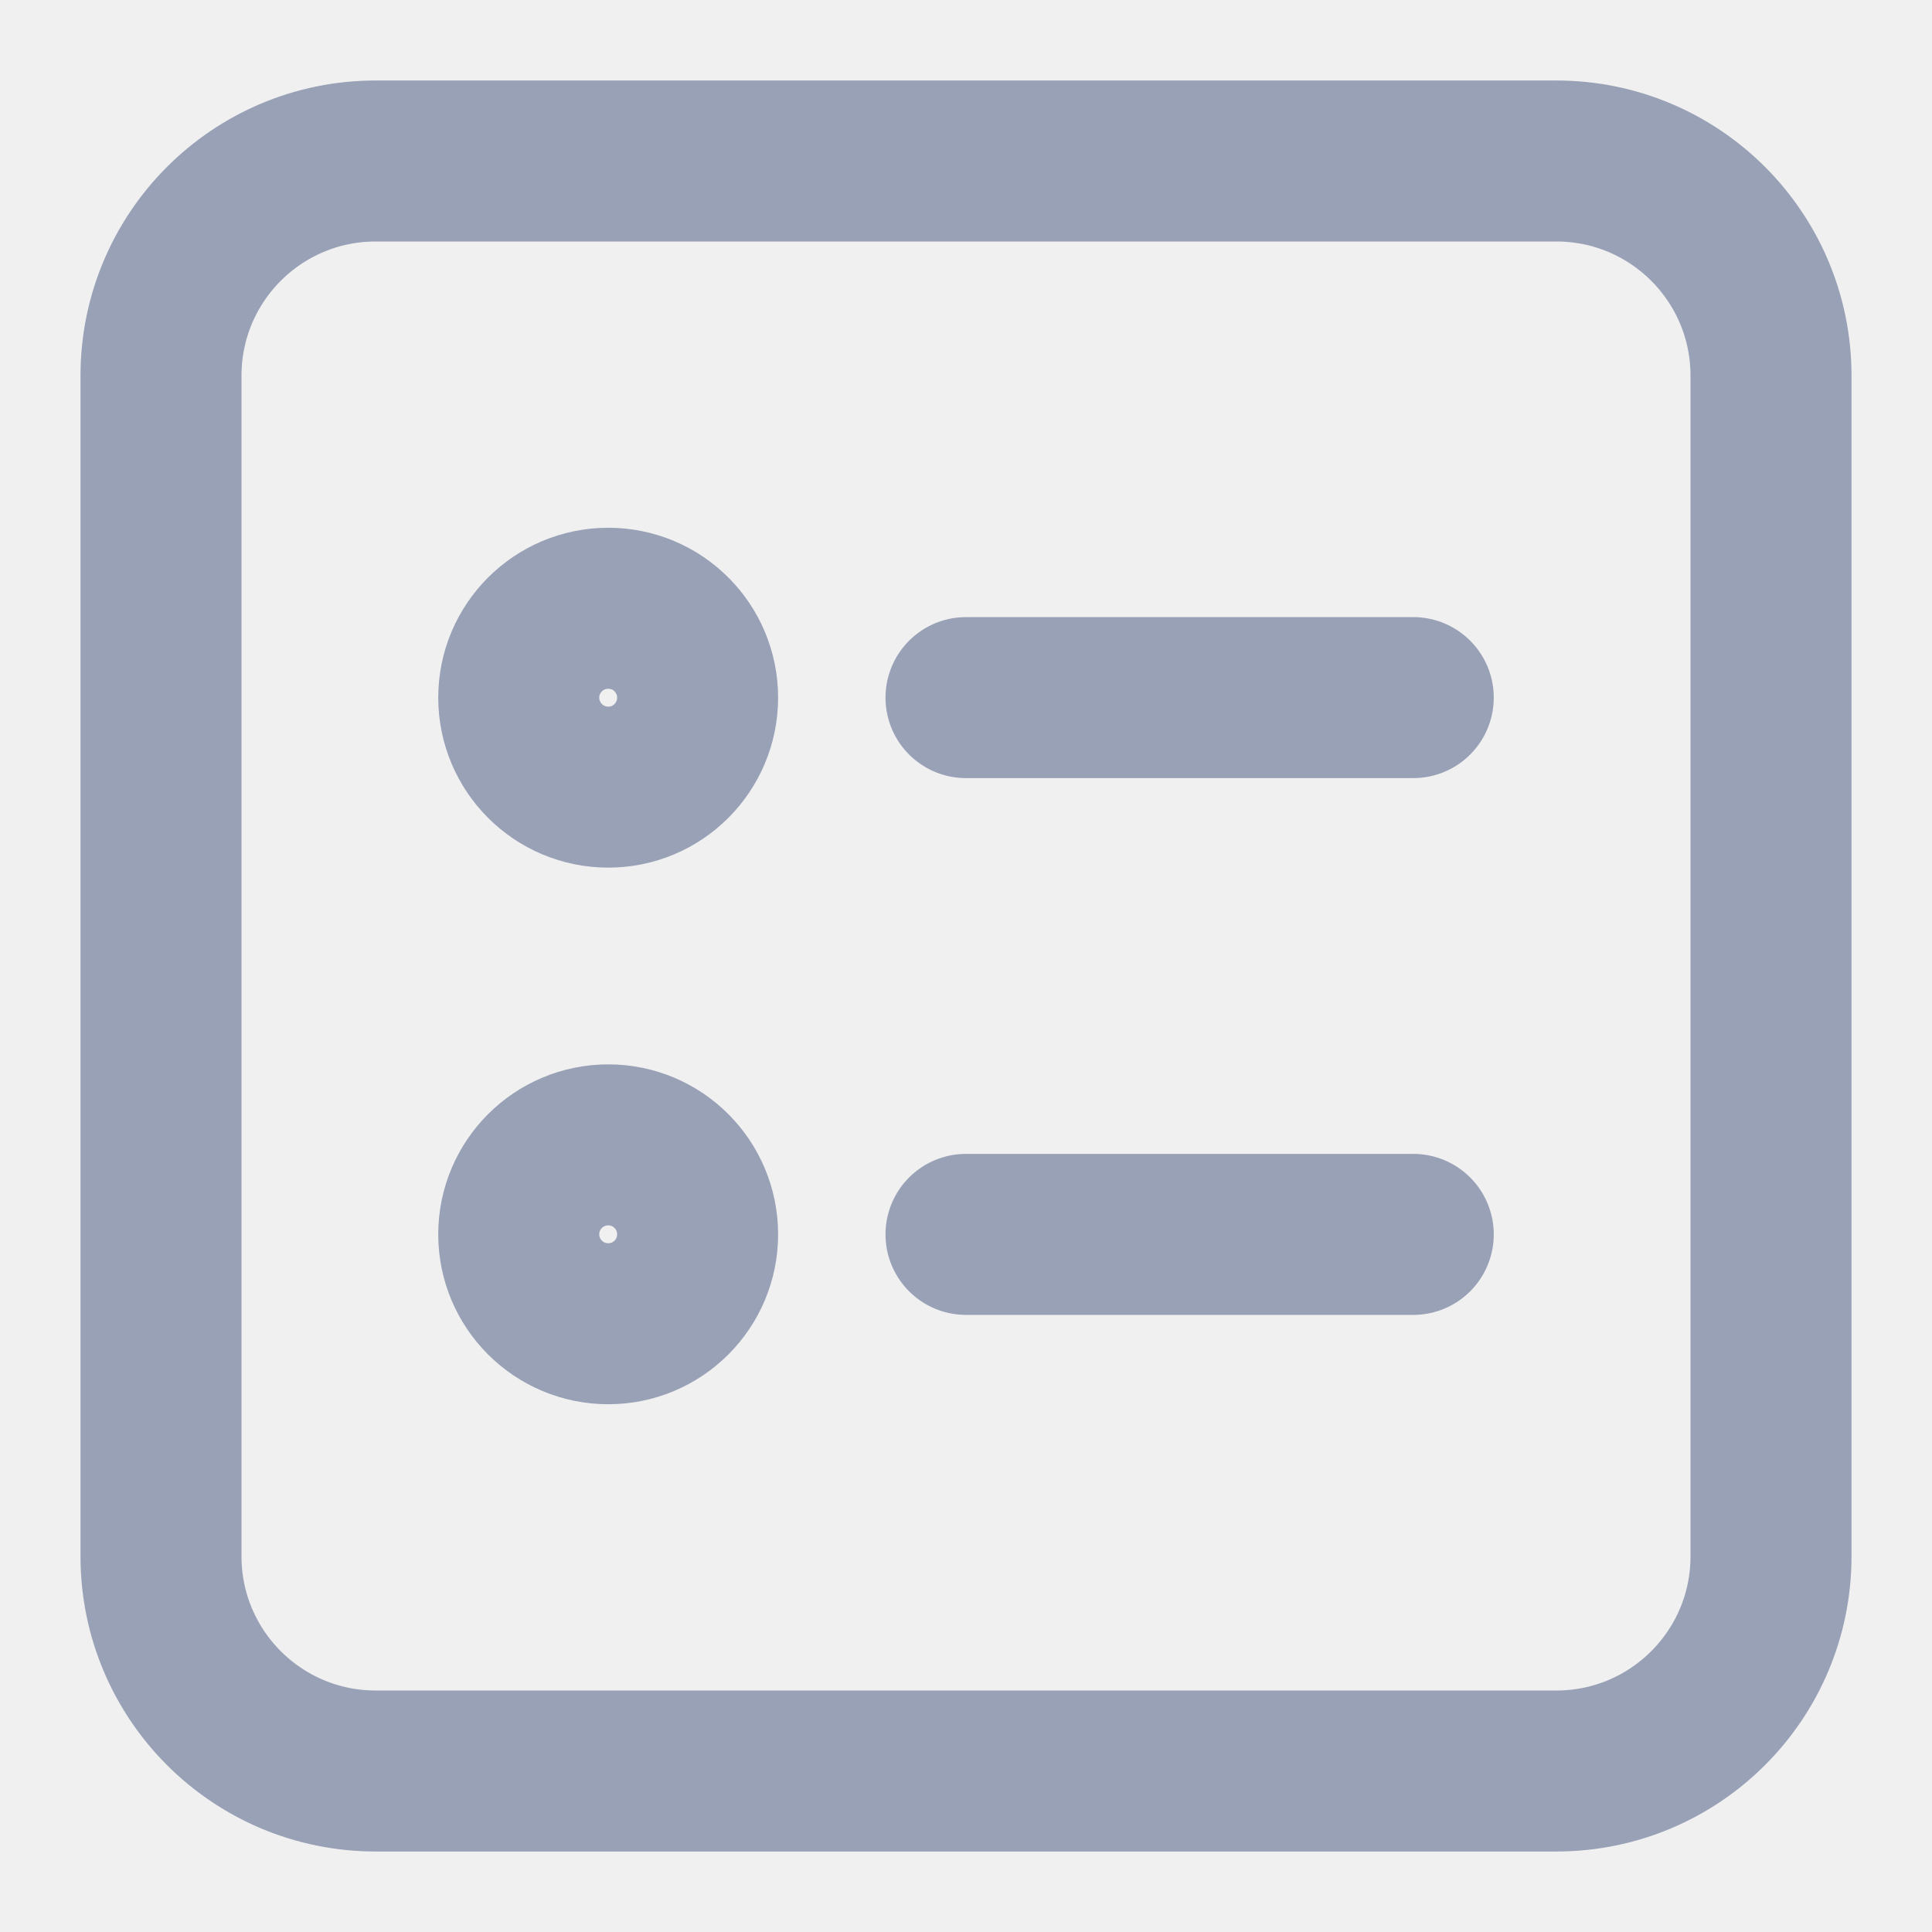
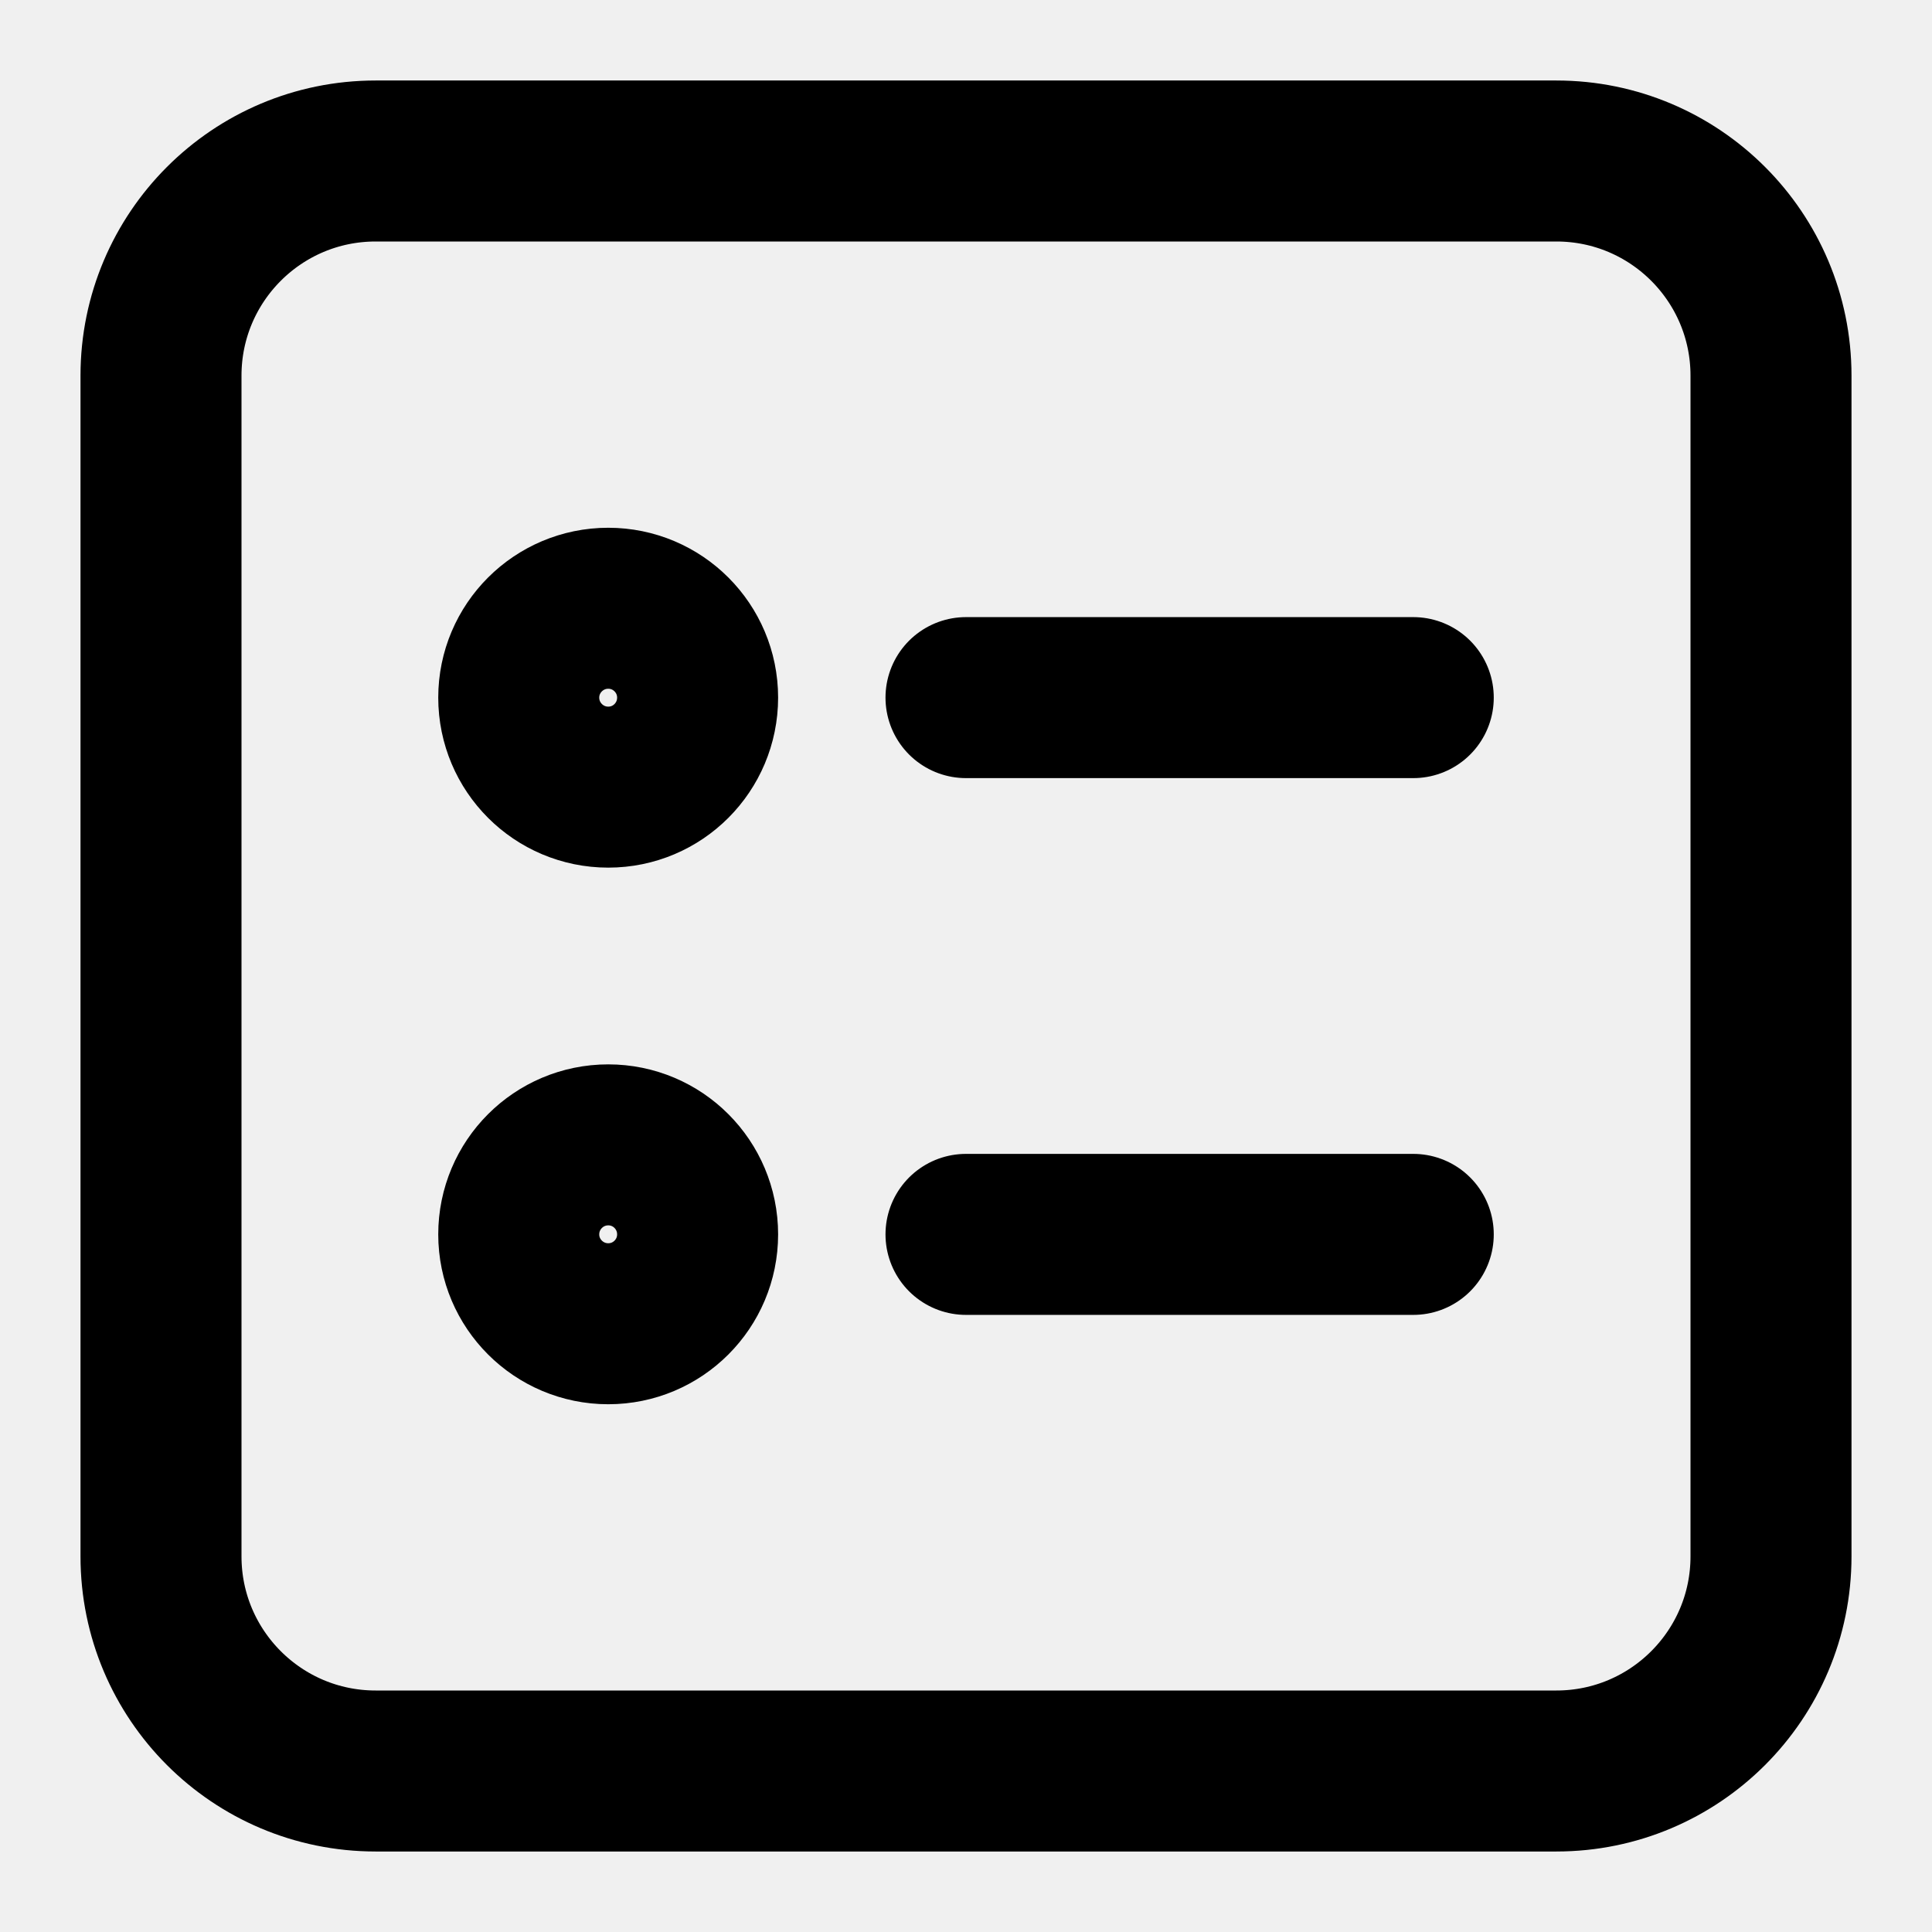
<svg xmlns="http://www.w3.org/2000/svg" width="12" height="12" viewBox="0 0 12 12" fill="none">
  <g clip-path="url(#clip0_995_24004)">
-     <path d="M6 7.667H8.778M6 4.333H8.778M2.333 1H9.667C10.403 1 11 1.597 11 2.333V9.667C11 10.403 10.403 11 9.667 11H2.333C1.597 11 1 10.403 1 9.667V2.333C1 1.597 1.597 1 2.333 1ZM4.333 7.667C4.333 7.973 4.085 8.222 3.778 8.222C3.471 8.222 3.222 7.973 3.222 7.667C3.222 7.36 3.471 7.111 3.778 7.111C4.085 7.111 4.333 7.36 4.333 7.667ZM4.333 4.333C4.333 4.64 4.085 4.889 3.778 4.889C3.471 4.889 3.222 4.64 3.222 4.333C3.222 4.027 3.471 3.778 3.778 3.778C4.085 3.778 4.333 4.027 4.333 4.333Z" stroke="#99A1B7" stroke-miterlimit="10" stroke-linecap="round" stroke-linejoin="round" />
+     <path d="M6 7.667H8.778M6 4.333H8.778M2.333 1H9.667C10.403 1 11 1.597 11 2.333V9.667C11 10.403 10.403 11 9.667 11H2.333C1.597 11 1 10.403 1 9.667V2.333C1 1.597 1.597 1 2.333 1ZM4.333 7.667C4.333 7.973 4.085 8.222 3.778 8.222C3.471 8.222 3.222 7.973 3.222 7.667C3.222 7.36 3.471 7.111 3.778 7.111C4.085 7.111 4.333 7.36 4.333 7.667ZM4.333 4.333C4.333 4.64 4.085 4.889 3.778 4.889C3.471 4.889 3.222 4.64 3.222 4.333C3.222 4.027 3.471 3.778 3.778 3.778C4.085 3.778 4.333 4.027 4.333 4.333Z" stroke="currentColor" stroke-miterlimit="10" stroke-linecap="round" stroke-linejoin="round" />
  </g>
  <defs>
    <clipPath id="clip0_995_24004">
      <rect width="12" height="12" fill="white" />
    </clipPath>
  </defs>
</svg>
